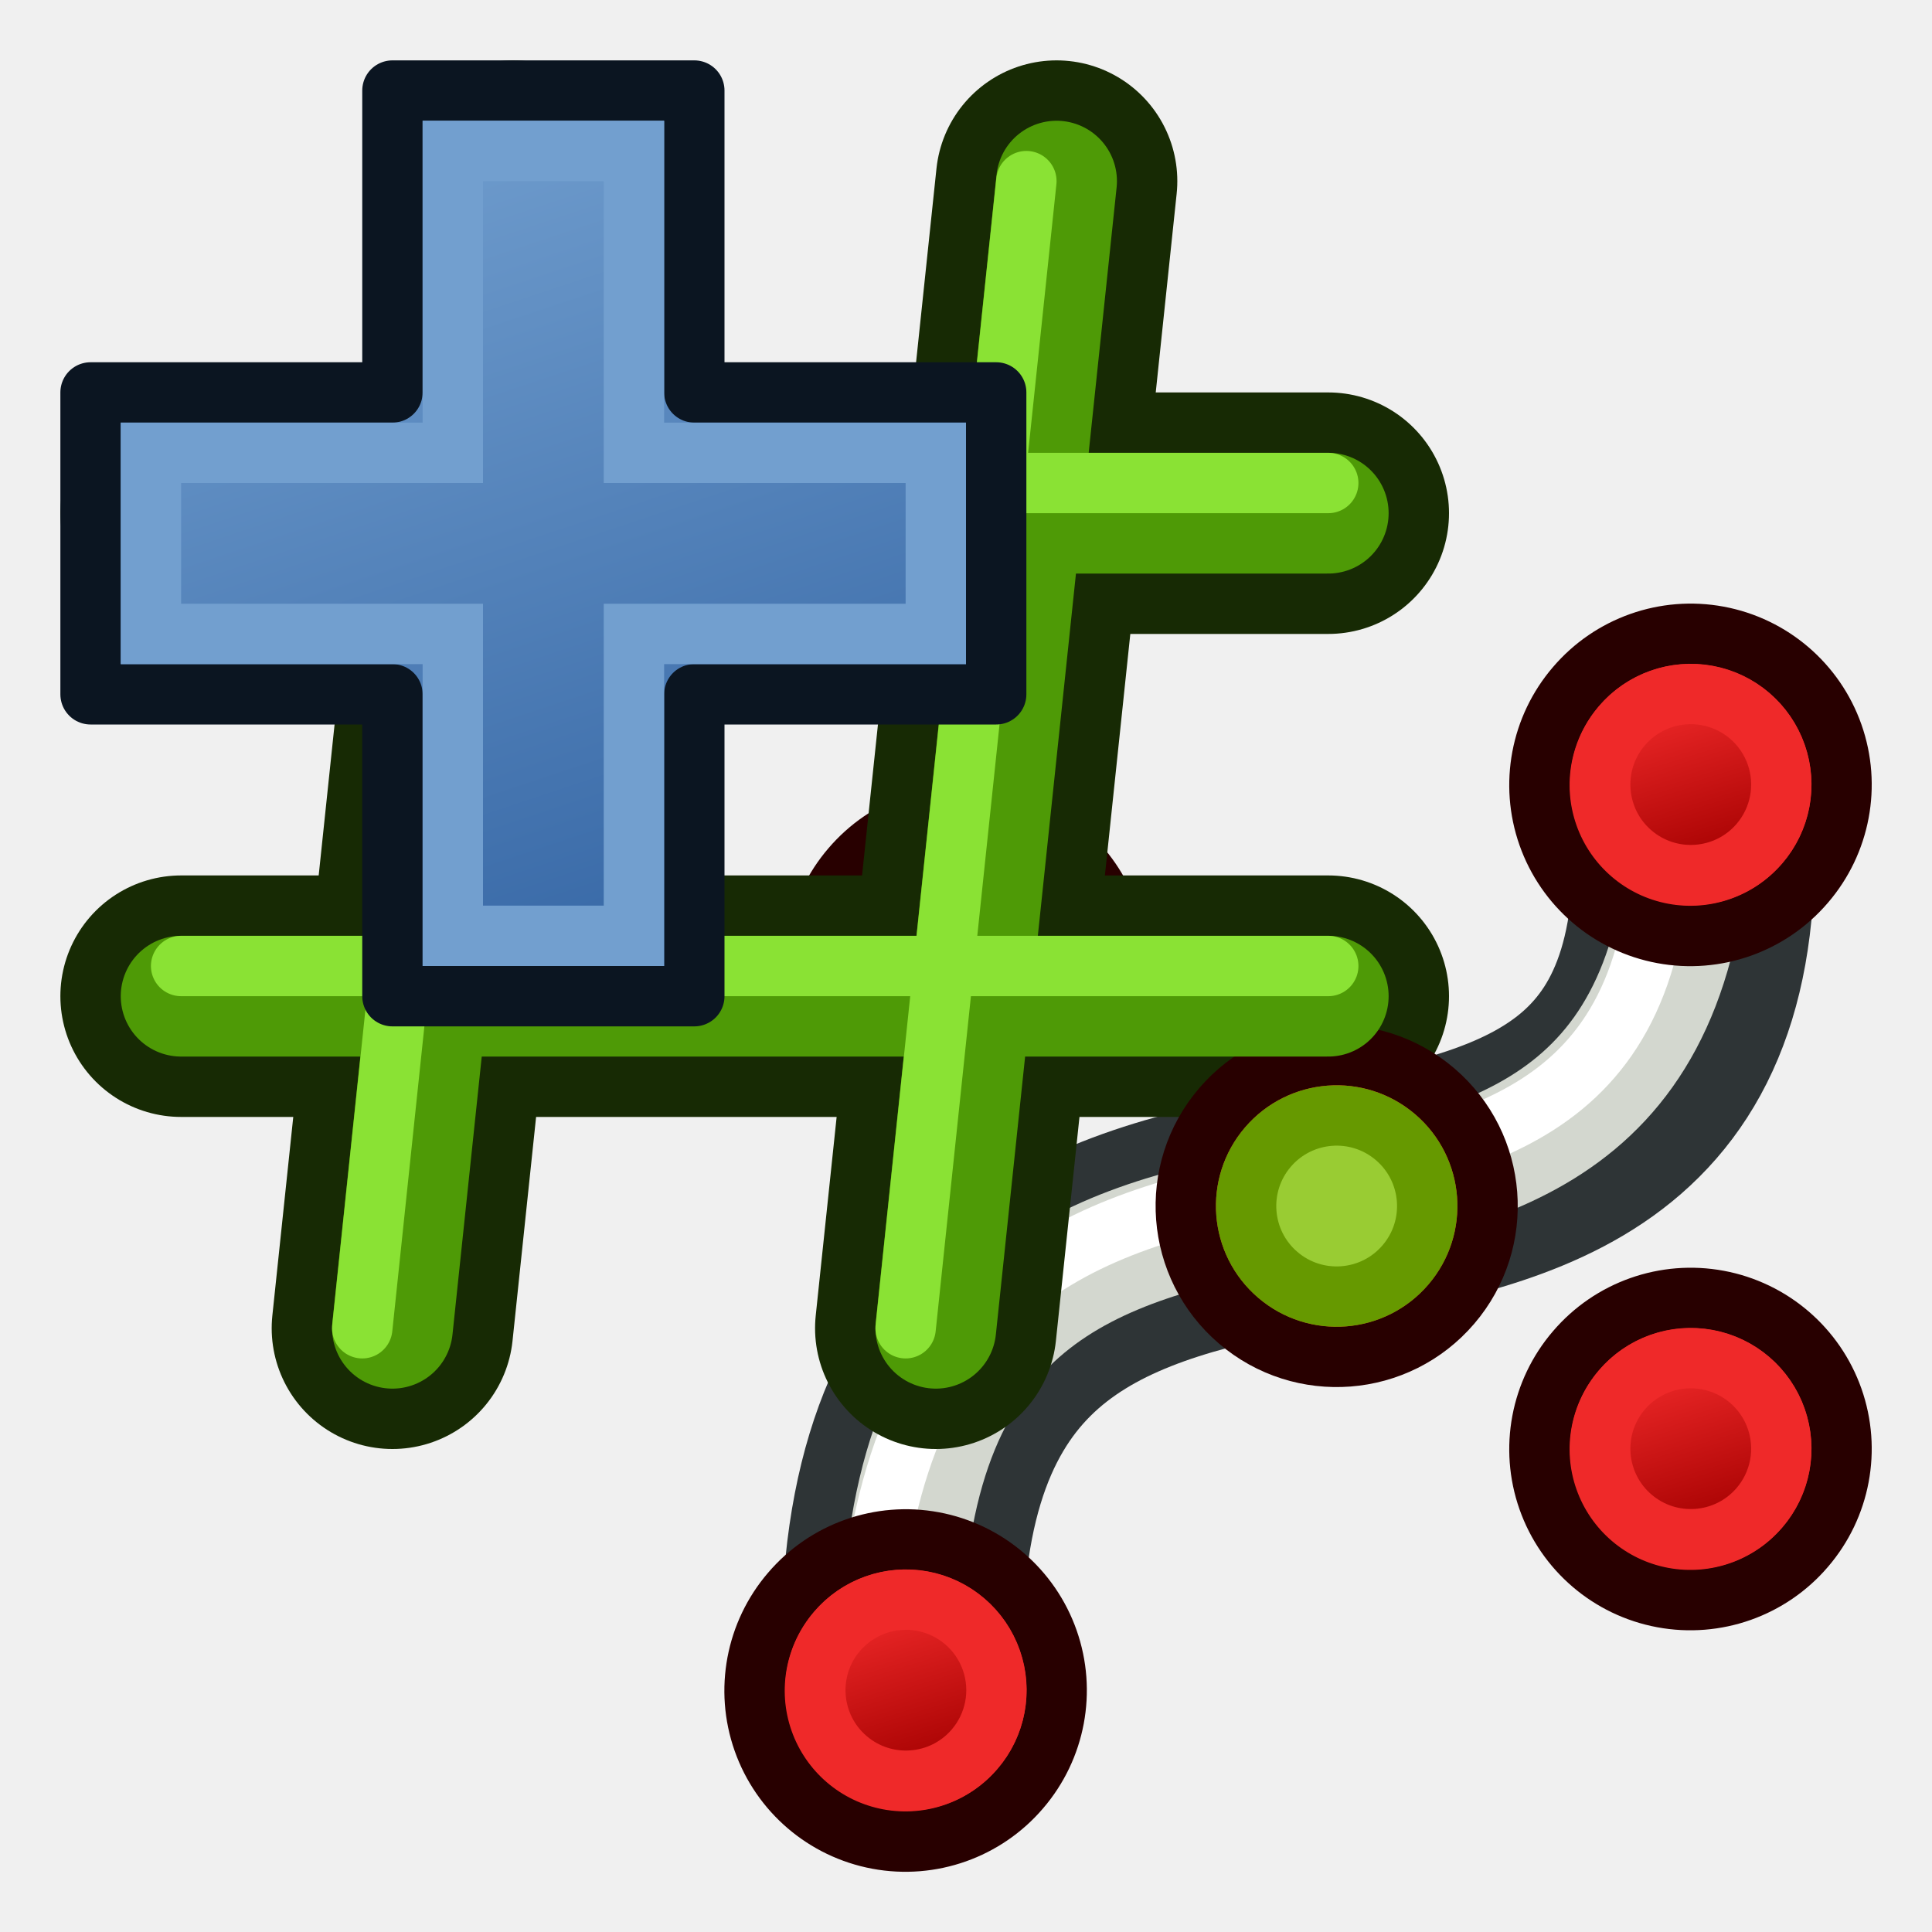
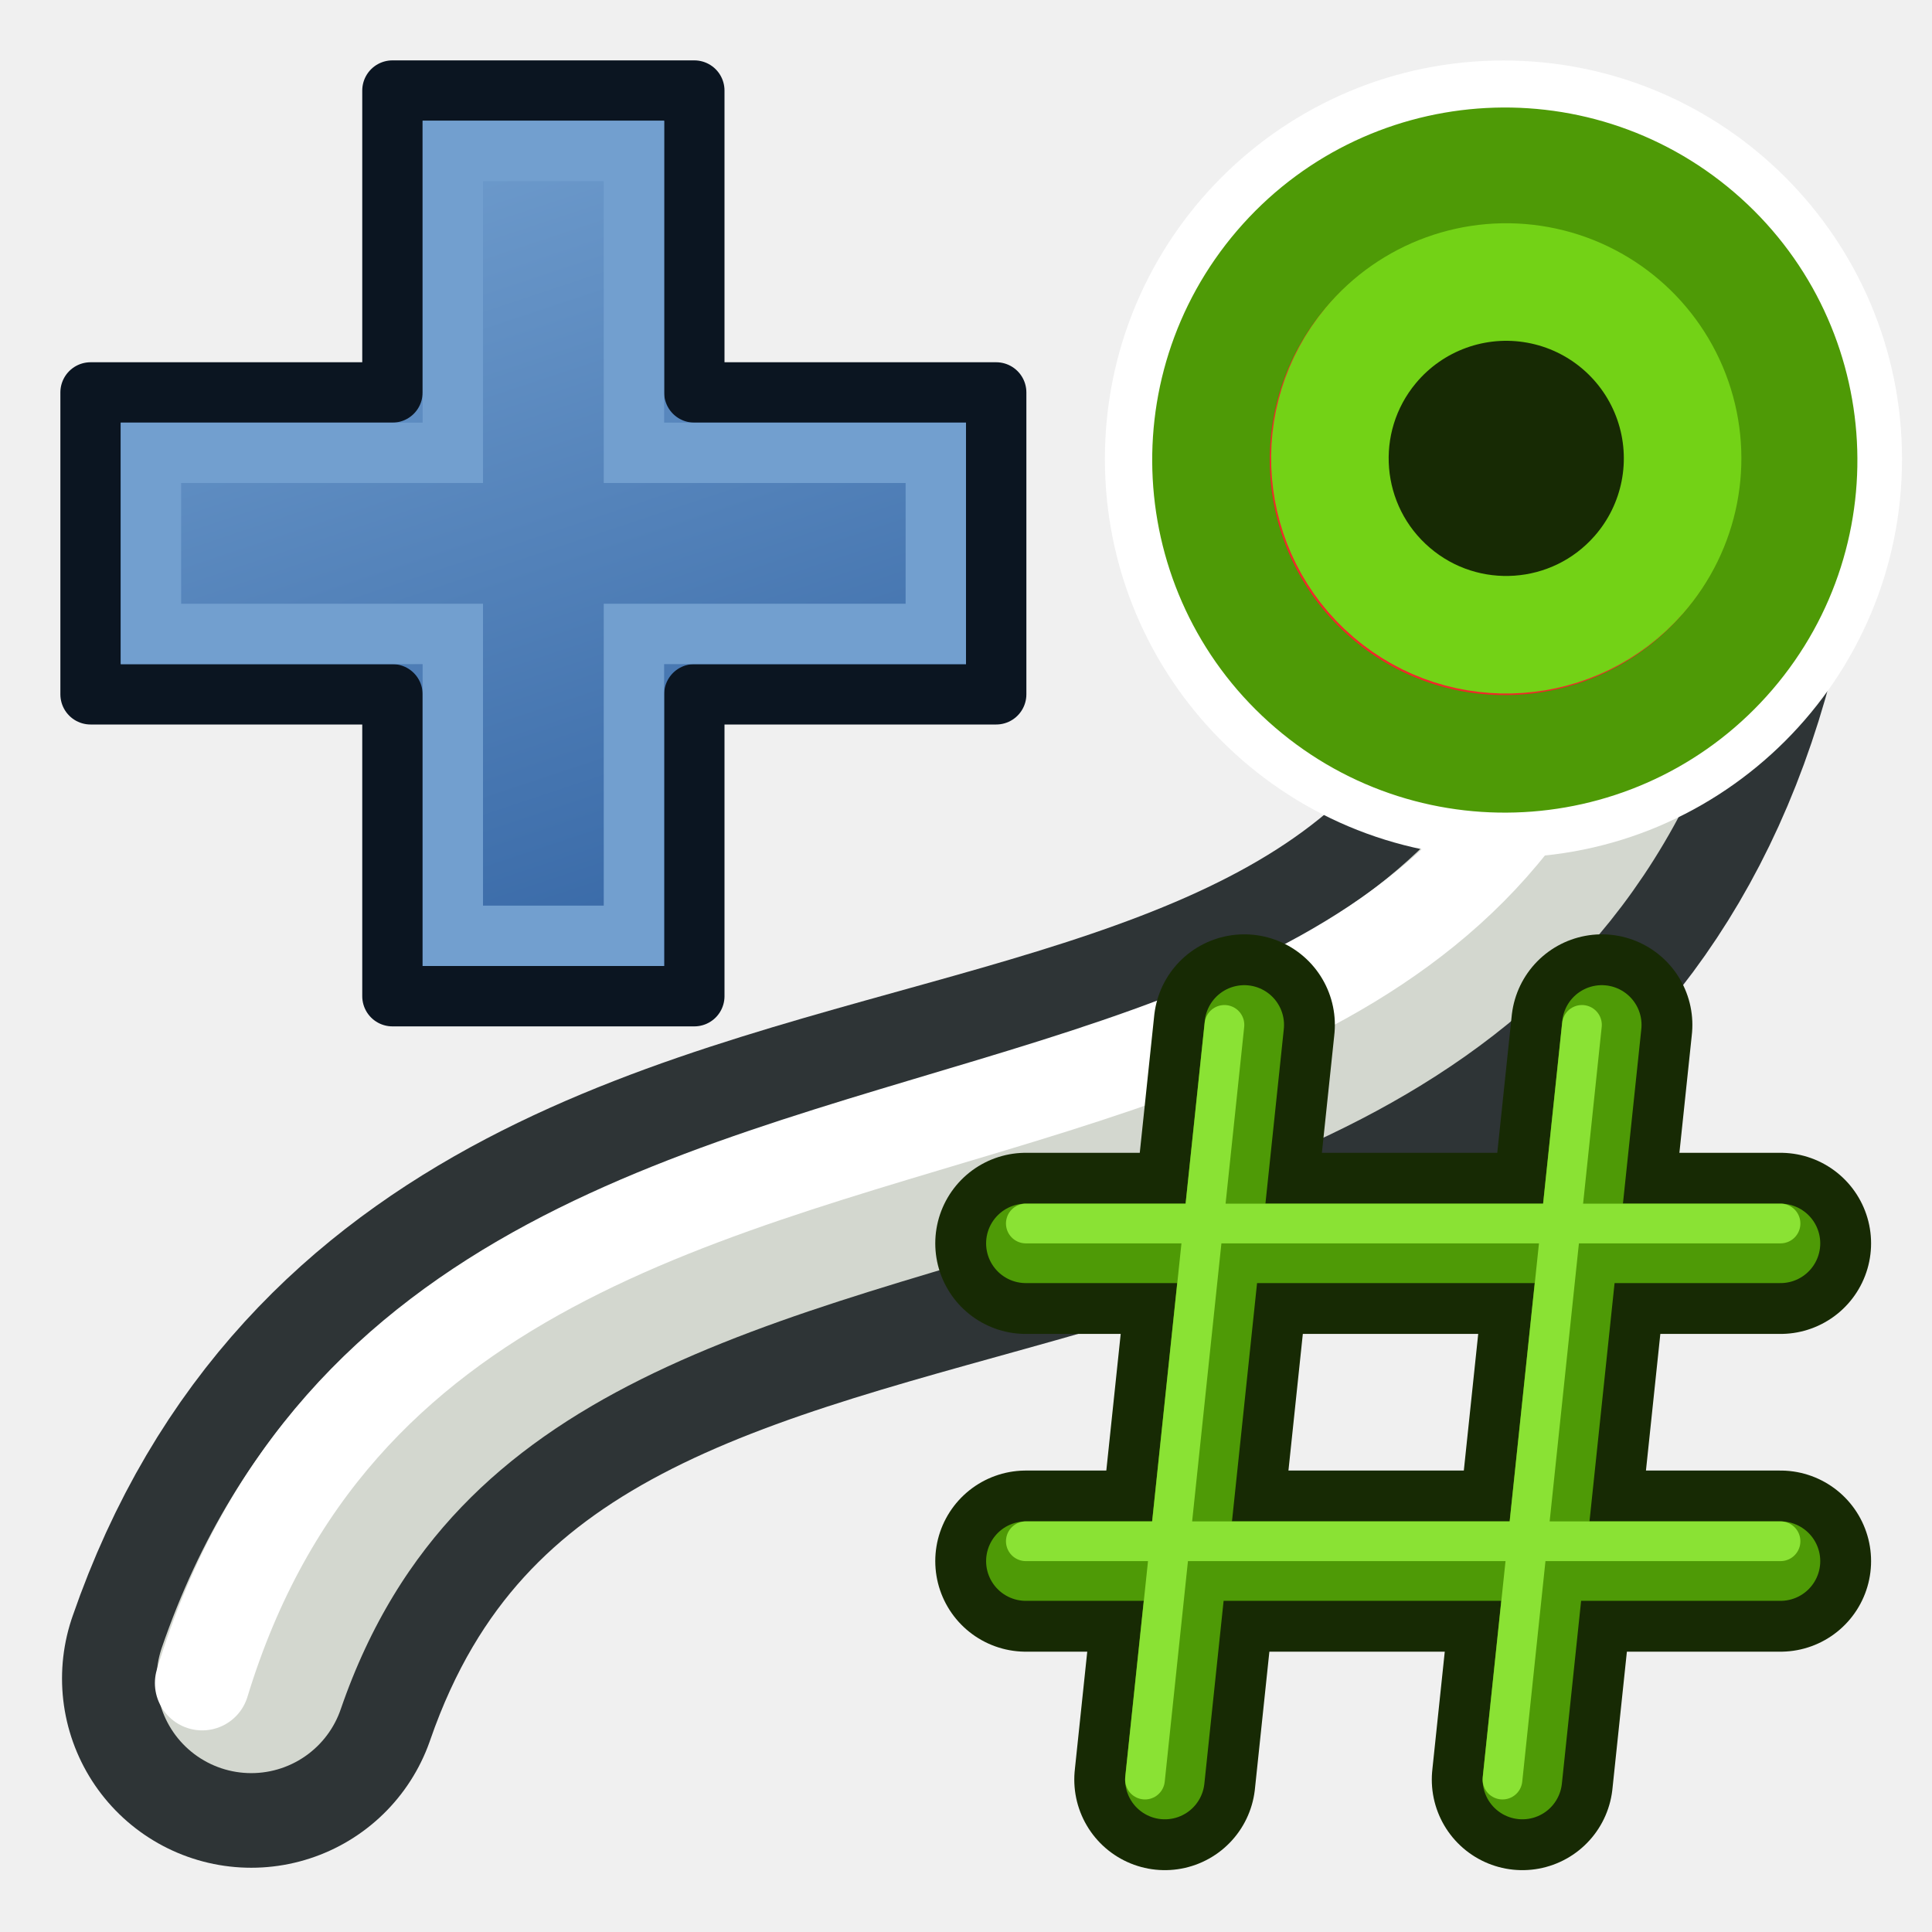
<svg xmlns="http://www.w3.org/2000/svg" xmlns:xlink="http://www.w3.org/1999/xlink" width="64px" height="64px" id="svg2918" version="1.1">
  <defs id="defs2920">
    <linearGradient id="linearGradient3144">
      <stop style="stop-color:#ffffff;stop-opacity:1;" offset="0" id="stop3146" />
      <stop style="stop-color:#ffffff;stop-opacity:0;" offset="1" id="stop3148" />
    </linearGradient>
    <linearGradient id="linearGradient3144-3">
      <stop style="stop-color:#ffffff;stop-opacity:1;" offset="0" id="stop3146-1" />
      <stop style="stop-color:#ffffff;stop-opacity:0;" offset="1" id="stop3148-5" />
    </linearGradient>
    <radialGradient xlink:href="#linearGradient3144" id="radialGradient3958" gradientUnits="userSpaceOnUse" gradientTransform="matrix(1,0,0,0.6985294,0,202.8286)" cx="225.264" cy="672.797" fx="225.264" fy="672.797" r="34.345" />
    <radialGradient xlink:href="#linearGradient3144-3" id="radialGradient3960" gradientUnits="userSpaceOnUse" gradientTransform="matrix(1,0,0,0.6985294,0,202.8286)" cx="225.264" cy="672.797" fx="225.264" fy="672.797" r="34.345" />
    <radialGradient xlink:href="#linearGradient3144" id="radialGradient3042" gradientUnits="userSpaceOnUse" gradientTransform="matrix(1,0,0,0.6985294,0,202.8286)" cx="225.264" cy="672.797" fx="225.264" fy="672.797" r="34.345" />
    <radialGradient xlink:href="#linearGradient3144" id="radialGradient3068" gradientUnits="userSpaceOnUse" gradientTransform="matrix(1,0,0,0.6985294,0,202.8286)" cx="225.264" cy="672.797" fx="225.264" fy="672.797" r="34.345" />
    <radialGradient xlink:href="#linearGradient3144" id="radialGradient3880" gradientUnits="userSpaceOnUse" gradientTransform="matrix(1,0,0,0.6985294,0,202.8286)" cx="225.264" cy="672.797" fx="225.264" fy="672.797" r="34.345" />
    <radialGradient xlink:href="#linearGradient3144" id="radialGradient4654" gradientUnits="userSpaceOnUse" gradientTransform="matrix(1,0,0,0.6985294,0,202.8286)" cx="225.264" cy="672.797" fx="225.264" fy="672.797" r="34.345" />
    <radialGradient xlink:href="#linearGradient3144" id="radialGradient4693" gradientUnits="userSpaceOnUse" gradientTransform="matrix(1,0,0,0.6985294,0,202.8286)" cx="225.264" cy="672.797" fx="225.264" fy="672.797" r="34.345" />
    <linearGradient y2="5" x2="-22" y1="18" x1="-18" gradientUnits="userSpaceOnUse" id="linearGradient3131-2" xlink:href="#linearGradient3836-9-3-9" />
    <linearGradient id="linearGradient3836-9-3-9">
      <stop style="stop-color:#a40000;stop-opacity:1" offset="0" id="stop3838-8-5-1" />
      <stop style="stop-color:#ef2929;stop-opacity:1" offset="1" id="stop3840-1-6-2" />
    </linearGradient>
    <linearGradient y2="5" x2="-22" y1="18" x1="-18" gradientUnits="userSpaceOnUse" id="linearGradient3171-7" xlink:href="#linearGradient3836-9-3-6-0" />
    <linearGradient id="linearGradient3836-9-3-6-0">
      <stop style="stop-color:#a40000;stop-opacity:1" offset="0" id="stop3838-8-5-7-9" />
      <stop style="stop-color:#ef2929;stop-opacity:1" offset="1" id="stop3840-1-6-5-3" />
    </linearGradient>
    <linearGradient xlink:href="#linearGradient3836-9-3" id="linearGradient3262" gradientUnits="userSpaceOnUse" x1="-18" y1="18" x2="-22" y2="5" />
    <linearGradient id="linearGradient3836-9-3">
      <stop style="stop-color:#a40000;stop-opacity:1" offset="0" id="stop3838-8-5" />
      <stop style="stop-color:#ef2929;stop-opacity:1" offset="1" id="stop3840-1-6" />
    </linearGradient>
    <linearGradient id="linearGradient3836-9-3-6">
      <stop style="stop-color:#a40000;stop-opacity:1" offset="0" id="stop3838-8-5-7" />
      <stop style="stop-color:#ef2929;stop-opacity:1" offset="1" id="stop3840-1-6-5" />
    </linearGradient>
    <linearGradient xlink:href="#linearGradient3836-9-3-6-7" id="linearGradient3264-1" gradientUnits="userSpaceOnUse" x1="-18" y1="18" x2="-22" y2="5" gradientTransform="matrix(0.9372418,0,0,0.9372569,-1.222767,0.7065001)" />
    <linearGradient id="linearGradient3836-9-3-6-7">
      <stop style="stop-color:#a40000;stop-opacity:1" offset="0" id="stop3838-8-5-7-4" />
      <stop style="stop-color:#ef2929;stop-opacity:1" offset="1" id="stop3840-1-6-5-0" />
    </linearGradient>
    <linearGradient xlink:href="#linearGradient3836-9-3-6-4" id="linearGradient3264-9" gradientUnits="userSpaceOnUse" x1="-18" y1="18" x2="-22" y2="5" gradientTransform="matrix(0.9372418,0,0,0.9372569,-1.222767,0.7065001)" />
    <linearGradient id="linearGradient3836-9-3-6-4">
      <stop style="stop-color:#a40000;stop-opacity:1" offset="0" id="stop3838-8-5-7-8" />
      <stop style="stop-color:#ef2929;stop-opacity:1" offset="1" id="stop3840-1-6-5-8" />
    </linearGradient>
    <linearGradient xlink:href="#linearGradient3836-9-3-6-1" id="linearGradient3264-17" gradientUnits="userSpaceOnUse" x1="-18" y1="18" x2="-22" y2="5" gradientTransform="matrix(0.9372418,0,0,0.9372569,-1.222767,0.7065001)" />
    <linearGradient id="linearGradient3836-9-3-6-1">
      <stop style="stop-color:#a40000;stop-opacity:1" offset="0" id="stop3838-8-5-7-1" />
      <stop style="stop-color:#ef2929;stop-opacity:1" offset="1" id="stop3840-1-6-5-5" />
    </linearGradient>
    <linearGradient xlink:href="#linearGradient3836-9-3-6-2" id="linearGradient3264-3" gradientUnits="userSpaceOnUse" x1="-18" y1="18" x2="-22" y2="5" gradientTransform="matrix(0.9372418,0,0,0.9372569,-1.222767,0.7065001)" />
    <linearGradient id="linearGradient3836-9-3-6-2">
      <stop style="stop-color:#a40000;stop-opacity:1" offset="0" id="stop3838-8-5-7-2" />
      <stop style="stop-color:#ef2929;stop-opacity:1" offset="1" id="stop3840-1-6-5-1" />
    </linearGradient>
    <linearGradient xlink:href="#linearGradient3836-9-3-3" id="linearGradient3262-5" gradientUnits="userSpaceOnUse" x1="-18" y1="18" x2="-22" y2="5" />
    <linearGradient id="linearGradient3836-9-3-3">
      <stop style="stop-color:#a40000;stop-opacity:1" offset="0" id="stop3838-8-5-5" />
      <stop style="stop-color:#ef2929;stop-opacity:1" offset="1" id="stop3840-1-6-6" />
    </linearGradient>
    <linearGradient xlink:href="#linearGradient3836-9-3-6-29" id="linearGradient3264" gradientUnits="userSpaceOnUse" x1="-18" y1="18" x2="-22" y2="5" />
    <linearGradient id="linearGradient3836-9-3-6-29">
      <stop style="stop-color:#a40000;stop-opacity:1" offset="0" id="stop3838-8-5-7-12" />
      <stop style="stop-color:#ef2929;stop-opacity:1" offset="1" id="stop3840-1-6-5-7" />
    </linearGradient>
    <linearGradient y2="5" x2="-22" y1="18" x1="-18" gradientUnits="userSpaceOnUse" id="linearGradient3131-2-0" xlink:href="#linearGradient3836-9-3-9-9" />
    <linearGradient id="linearGradient3836-9-3-9-9">
      <stop style="stop-color:#a40000;stop-opacity:1" offset="0" id="stop3838-8-5-1-3" />
      <stop style="stop-color:#ef2929;stop-opacity:1" offset="1" id="stop3840-1-6-2-6" />
    </linearGradient>
    <linearGradient y2="5" x2="-22" y1="18" x1="-18" gradientUnits="userSpaceOnUse" id="linearGradient3171-7-0" xlink:href="#linearGradient3836-9-3-6-0-6" />
    <linearGradient id="linearGradient3836-9-3-6-0-6">
      <stop style="stop-color:#a40000;stop-opacity:1" offset="0" id="stop3838-8-5-7-9-2" />
      <stop style="stop-color:#ef2929;stop-opacity:1" offset="1" id="stop3840-1-6-5-3-6" />
    </linearGradient>
-     <linearGradient xlink:href="#linearGradient3836-9-3-6-29" id="linearGradient3931" gradientUnits="userSpaceOnUse" x1="-18" y1="18" x2="-22" y2="5" gradientTransform="matrix(0.7144191,0,0,0.7140854,-5.531259,3.260479)" />
-     <linearGradient xlink:href="#linearGradient3836-9-3-6-29" id="linearGradient3937" gradientUnits="userSpaceOnUse" gradientTransform="matrix(0.7144191,0,0,0.7140854,-5.531259,3.260479)" x1="-18" y1="18" x2="-22" y2="5" />
    <linearGradient xlink:href="#linearGradient3836-9-3-6-29-8" id="linearGradient3937-1" gradientUnits="userSpaceOnUse" gradientTransform="matrix(0.7144191,0,0,0.7140854,-5.531259,3.260479)" x1="-18" y1="18" x2="-22" y2="5" />
    <linearGradient id="linearGradient3836-9-3-6-29-8">
      <stop style="stop-color:#a40000;stop-opacity:1" offset="0" id="stop3838-8-5-7-12-7" />
      <stop style="stop-color:#ef2929;stop-opacity:1" offset="1" id="stop3840-1-6-5-7-9" />
    </linearGradient>
-     <linearGradient y2="5" x2="-22" y1="18" x1="-18" gradientTransform="matrix(0.7144191,0,0,0.7140854,-5.531259,3.260479)" gradientUnits="userSpaceOnUse" id="linearGradient3956" xlink:href="#linearGradient3836-9-3-6-29-8" />
-     <linearGradient xlink:href="#linearGradient3836-9-3-6-29-7" id="linearGradient3937-3" gradientUnits="userSpaceOnUse" gradientTransform="matrix(0.7144191,0,0,0.7140854,-5.531259,3.260479)" x1="-18" y1="18" x2="-22" y2="5" />
    <linearGradient id="linearGradient3836-9-3-6-29-7">
      <stop style="stop-color:#a40000;stop-opacity:1" offset="0" id="stop3838-8-5-7-12-5" />
      <stop style="stop-color:#ef2929;stop-opacity:1" offset="1" id="stop3840-1-6-5-7-92" />
    </linearGradient>
-     <linearGradient xlink:href="#linearGradient3836-9-3-6-29-1" id="linearGradient3937-36" gradientUnits="userSpaceOnUse" gradientTransform="matrix(0.7144191,0,0,0.7140854,-5.531259,3.260479)" x1="-18" y1="18" x2="-22" y2="5" />
    <linearGradient id="linearGradient3836-9-3-6-29-1">
      <stop style="stop-color:#a40000;stop-opacity:1" offset="0" id="stop3838-8-5-7-12-2" />
      <stop style="stop-color:#ef2929;stop-opacity:1" offset="1" id="stop3840-1-6-5-7-93" />
    </linearGradient>
    <linearGradient xlink:href="#linearGradient3836" id="linearGradient3850" x1="164.444" y1="161.22" x2="154.444" y2="131.22" gradientUnits="userSpaceOnUse" />
    <linearGradient id="linearGradient3836">
      <stop style="stop-color:#3465a4;stop-opacity:1;" offset="0" id="stop3838" />
      <stop style="stop-color:#729fcf;stop-opacity:1;" offset="1" id="stop3840" />
    </linearGradient>
-     <linearGradient gradientTransform="translate(-188.4444,-101.2202)" y2="131.22" x2="154.444" y1="161.22" x1="164.444" gradientUnits="userSpaceOnUse" id="linearGradient3167" xlink:href="#linearGradient3836" />
    <linearGradient xlink:href="#linearGradient3836" id="linearGradient3112" gradientUnits="userSpaceOnUse" gradientTransform="translate(-188.4444,-101.2202)" x1="164.444" y1="161.22" x2="154.444" y2="131.22" />
  </defs>
  <g id="layer1">
-     <path style="fill:none;stroke:#2e3436;stroke-width:8;stroke-linecap:butt;stroke-linejoin:miter;stroke-opacity:1" d="M 56,26 C 58,48 32,32 30,52" id="path3266" />
-     <path style="fill:none;stroke:#d3d7cf;stroke-width:4;stroke-linecap:butt;stroke-linejoin:miter;stroke-opacity:1" d="M 56,26 C 56,48 32,32 30,52" id="path3266-9" />
-     <path style="fill:none;stroke:#ffffff;stroke-width:2;stroke-linecap:butt;stroke-linejoin:miter;stroke-opacity:1" d="M 55,26 C 56,47 32,31 29,52" id="path3266-9-2" />
+     <path id="path3266" d="M 55.619,14.55 C 53.082,47.579 16.971,30.59 8.323,55.603" style="fill:none;stroke:#2e3436;stroke-width:12.537;stroke-linecap:round;stroke-linejoin:miter;stroke-opacity:1" />
+     <path id="path3266-9" d="M 55.71,8.29 C 58.067,48.425 17.269,29.609 8.323,55.603" style="fill:none;stroke:#d3d7cf;stroke-width:6.268;stroke-linecap:round;stroke-linejoin:miter;stroke-opacity:1" />
+     <path id="path3266-9-2" d="M 54.085,8.29 C 57.675,46.817 15.241,27.738 6.698,55.754" style="fill:none;stroke:#ffffff;stroke-width:3.134;stroke-linecap:round;stroke-linejoin:miter;stroke-opacity:1" />
    <g transform="matrix(-0.1413724,0.07774155,-0.01888492,-0.1063312,99.82387,75.56961)" id="g3177" />
    <g transform="matrix(-0.1410925,0.07923086,-0.02087339,-0.1052262,77.13823,86.68616)" id="g3185" />
-     <g transform="matrix(0.599884,0,0,0.6001635,23.59564,49.13867)" id="g3797-7-2-3">
-       <g id="g3933" transform="translate(30.0058,0)">
-         <path d="m -25.659,6.016 a 8.332,8.328 0 1 1 12.657,10.834 8.332,8.328 0 1 1 -12.657,-10.834 z" id="path4250-6-9-5" style="fill:#ef2929;stroke:#280000;stroke-width:3.333;stroke-miterlimit:4;stroke-opacity:1;stroke-dasharray:none" />
-         <path d="m -23.13,8.183 a 5.001,4.999 0 1 1 7.597,6.503 5.001,4.999 0 0 1 -7.597,-6.503 z" id="path4250-7-0-1-6" style="fill:url(#linearGradient3937);fill-opacity:1;stroke:#ef2929;stroke-width:3.333;stroke-miterlimit:4;stroke-opacity:1;stroke-dasharray:none" />
-       </g>
+     <g id="g985">
+       <path id="path3047-3-6-3-2" d="m 50.43,58.951 2.632,-25 M 33.982,51.714 h 25" style="fill:none;stroke:#172a04;stroke-width:6;stroke-linecap:round;stroke-linejoin:round;stroke-miterlimit:4;stroke-dasharray:none;stroke-opacity:1" />
+       <path id="path3047-3-6-2" d="m 41.219,33.951 -2.632,25 M 58.982,41.188 h -25" style="fill:none;stroke:#172a04;stroke-width:6;stroke-linecap:round;stroke-linejoin:round;stroke-miterlimit:4;stroke-dasharray:none;stroke-opacity:1" />
+       <path id="path3047-4-7" d="m 41.219,33.951 -2.632,25 M 58.982,41.188 h -25" style="fill:none;stroke:#4e9a06;stroke-width:2.632;stroke-linecap:round;stroke-linejoin:round;stroke-opacity:1" />
+       <path id="path3047-6-7" d="m 50.43,58.951 2.632,-25 M 33.982,51.714 h 25" style="fill:none;stroke:#4e9a06;stroke-width:2.632;stroke-linecap:round;stroke-linejoin:round;stroke-opacity:1" />
+       <path id="path3047-3-7-6" d="m 49.772,58.951 2.632,-25 M 33.982,51.056 h 25" style="fill:none;stroke:#8ae234;stroke-width:1.316;stroke-linecap:round;stroke-linejoin:round;stroke-opacity:1" />
+       <path id="path3047-3-4" d="m 40.561,33.951 -2.632,25 M 58.982,40.53 h -25" style="fill:none;stroke:#8ae234;stroke-width:1.316;stroke-linecap:round;stroke-linejoin:round;stroke-opacity:1" />
    </g>
-     <g id="g3933-2" transform="matrix(0.599884,0,0,0.6001635,67.59564,19.13867)">
-       <path d="m -25.659,6.016 a 8.332,8.328 0 1 1 12.657,10.834 8.332,8.328 0 1 1 -12.657,-10.834 z" id="path4250-6-9-5-0" style="fill:#ef2929;stroke:#280000;stroke-width:3.333;stroke-miterlimit:4;stroke-opacity:1;stroke-dasharray:none" />
-       <path d="m -23.13,8.183 a 5.001,4.999 0 1 1 7.597,6.503 5.001,4.999 0 0 1 -7.597,-6.503 z" id="path4250-7-0-1-6-2" style="fill:url(#linearGradient3956);fill-opacity:1;stroke:#ef2929;stroke-width:3.333;stroke-miterlimit:4;stroke-opacity:1;stroke-dasharray:none" />
+     <g id="g3108" transform="translate(47,-27)">
+       <path id="rect3558" d="m -34,30 v 10 h -10 v 10 h 10 v 10 h 10 V 50 h 10 V 40 H -24 V 30 Z" style="color:#000000;display:inline;overflow:visible;visibility:visible;fill:url(#linearGradient3112);fill-opacity:1;fill-rule:evenodd;stroke:#0b1521;stroke-width:2;stroke-linecap:butt;stroke-linejoin:round;stroke-miterlimit:4;stroke-dasharray:none;stroke-dashoffset:0;stroke-opacity:1;marker:none;enable-background:accumulate" />
+       <path id="path3826" d="m -42,42 h 10 V 32 h 6 v 10 h 10 v 6 h -10 v 10 h -6 V 48 h -10 z" style="fill:none;stroke:#729fcf;stroke-width:2;stroke-linecap:butt;stroke-linejoin:miter;stroke-opacity:1" />
    </g>
-     <g transform="matrix(0.599884,0,0,0.6001635,25.59564,25.13867)" id="g3797-7-2-3-2">
-       <g id="g3933-8" transform="translate(30.0058,0)">
-         <path d="m -25.659,6.016 a 8.332,8.328 0 1 1 12.657,10.834 8.332,8.328 0 1 1 -12.657,-10.834 z" id="path4250-6-9-5-9" style="fill:#ef2929;stroke:#280000;stroke-width:3.333;stroke-miterlimit:4;stroke-opacity:1;stroke-dasharray:none" />
-         <path d="m -23.13,8.183 a 5.001,4.999 0 1 1 7.597,6.503 5.001,4.999 0 0 1 -7.597,-6.503 z" id="path4250-7-0-1-6-7" style="fill:url(#linearGradient3937-3);fill-opacity:1;stroke:#ef2929;stroke-width:3.333;stroke-miterlimit:4;stroke-opacity:1;stroke-dasharray:none" />
-       </g>
-     </g>
-     <g transform="matrix(0.599884,0,0,0.6001635,49.59564,41.13867)" id="g3797-7-2-3-1">
-       <g id="g3933-9" transform="translate(30.0058,0)">
-         <path d="m -25.659,6.016 a 8.332,8.328 0 1 1 12.657,10.834 8.332,8.328 0 1 1 -12.657,-10.834 z" id="path4250-6-9-5-4" style="fill:#ef2929;stroke:#280000;stroke-width:3.333;stroke-miterlimit:4;stroke-opacity:1;stroke-dasharray:none" />
-         <path d="m -23.13,8.183 a 5.001,4.999 0 1 1 7.597,6.503 5.001,4.999 0 0 1 -7.597,-6.503 z" id="path4250-7-0-1-6-78" style="fill:url(#linearGradient3937-36);fill-opacity:1;stroke:#ef2929;stroke-width:3.333;stroke-miterlimit:4;stroke-opacity:1;stroke-dasharray:none" />
-       </g>
-     </g>
-     <path style="fill:none;stroke:#172a04;stroke-width:8;stroke-linecap:round;stroke-linejoin:round;stroke-opacity:1" d="M 31,44 35,6 M 6,33 44,33" id="path3047-3-6-3" />
-     <path style="fill:none;stroke:#172a04;stroke-width:8;stroke-linecap:round;stroke-linejoin:round;stroke-opacity:1" d="M 17,6 13,44 M 44,17 6,17" id="path3047-3-6" />
-     <path style="fill:none;stroke:#4e9a06;stroke-width:4;stroke-linecap:round;stroke-linejoin:round;stroke-opacity:1" d="M 17,6 13,44 M 44,17 6,17" id="path3047" />
-     <g id="g958" transform="translate(32.27966,-18.04986)">
-       <path style="fill:#ef2929;stroke:#280000;stroke-width:2;stroke-miterlimit:4;stroke-dasharray:none;stroke-opacity:1" id="path4250-6-9-5-3" d="m 8.203,54.749 a 4.998,4.998 0 1 1 7.593,6.502 4.998,4.998 0 1 1 -7.593,-6.502 z" />
-       <path style="fill:#99cc33;fill-opacity:1;stroke:#669900;stroke-width:2;stroke-miterlimit:4;stroke-dasharray:none;stroke-opacity:1" id="path4250-7-0-1-6-5" d="M 9.72,56.05 A 3,3 0 1 1 14.278,59.953 3,3 0 0 1 9.72,56.05 Z" />
-     </g>
-     <path style="fill:none;stroke:#4e9a06;stroke-width:4;stroke-linecap:round;stroke-linejoin:round;stroke-opacity:1" d="M 31,44 35,6 M 6,33 44,33" id="path3047-6" />
-     <path style="fill:none;stroke:#8ae234;stroke-width:2;stroke-linecap:round;stroke-linejoin:round;stroke-opacity:1" d="M 30,44 34,6 M 6,32 44,32" id="path3047-3-7" />
-     <path style="fill:none;stroke:#8ae234;stroke-width:2;stroke-linecap:round;stroke-linejoin:round;stroke-opacity:1" d="M 16,6 12,44 M 44,16 6,16" id="path3047-3" />
-     <g id="g3108" transform="translate(47,-27)">
-       <path id="rect3558" d="m -34,30 0,10 -10,0 0,10 10,0 0,10 10,0 0,-10 10,0 0,-10 -10,0 0,-10 z" style="color:#000000;fill:url(#linearGradient3112);fill-opacity:1;fill-rule:evenodd;stroke:#0b1521;stroke-width:2;stroke-linecap:butt;stroke-linejoin:round;stroke-miterlimit:4;stroke-opacity:1;stroke-dasharray:none;stroke-dashoffset:0;marker:none;visibility:visible;display:inline;overflow:visible;enable-background:accumulate" />
-       <path id="path3826" d="m -42,42 10,0 0,-10 6,0 0,10 10,0 0,6 -10,0 0,10 -6,0 0,-10 -10,0 z" style="fill:none;stroke:#729fcf;stroke-width:2;stroke-linecap:butt;stroke-linejoin:miter;stroke-opacity:1" />
-     </g>
+     <circle r="13.203" cy="15.207" cx="49.804" id="path945" style="fill:#ffffff;fill-rule:evenodd;stroke:none;stroke-width:1.363;stroke-linecap:butt;stroke-linejoin:miter;stroke-miterlimit:4;stroke-dasharray:none;paint-order:markers stroke fill" />
+     <path style="fill:#ef2929;stroke:#4e9a06;stroke-width:3.894;stroke-miterlimit:4;stroke-dasharray:none;stroke-opacity:1" id="path4250-6-9-5-3-3" d="M 42.456,8.91 A 9.733,9.732 0 1 1 57.241,21.571 9.733,9.732 0 1 1 42.456,8.91 Z" />
+     <path style="fill:#172a04;fill-opacity:1;stroke:#73d216;stroke-width:3.894;stroke-miterlimit:4;stroke-dasharray:none;stroke-opacity:1" id="path4250-7-0-1-6-5-4" d="m 45.41,11.443 a 5.842,5.842 0 1 1 8.874,7.599 5.842,5.842 0 0 1 -8.874,-7.599 z" />
  </g>
</svg>
